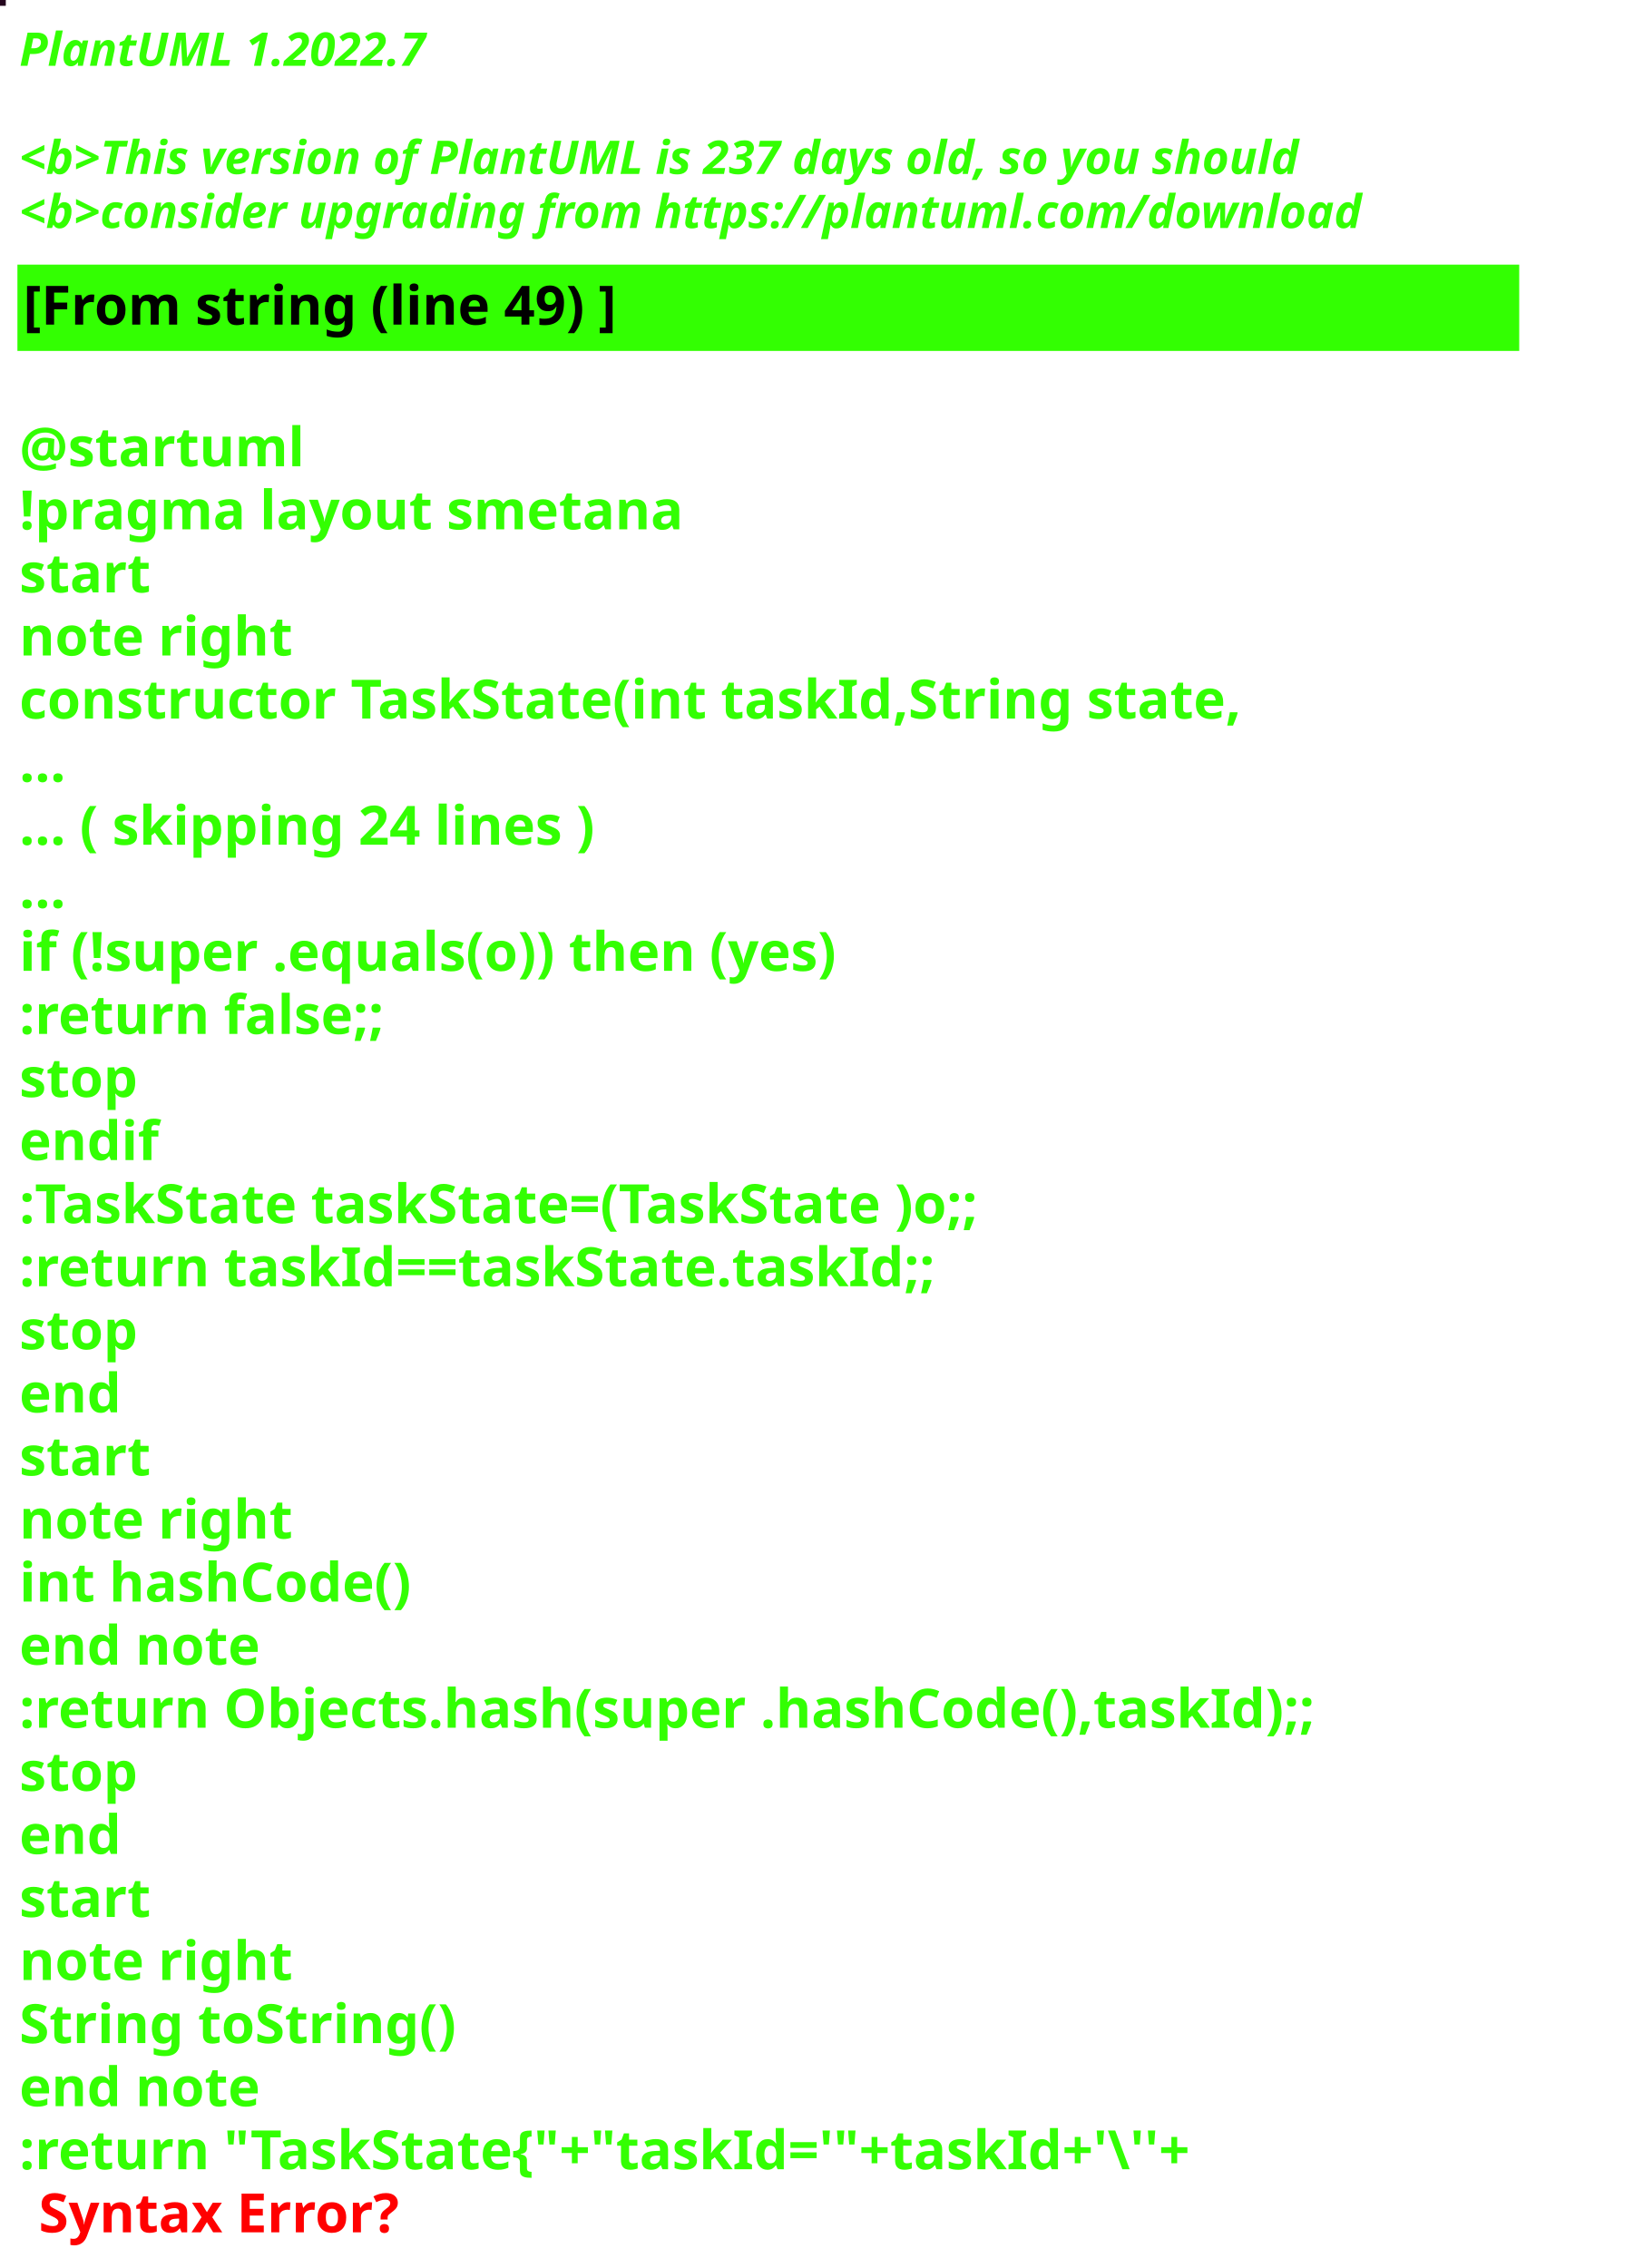
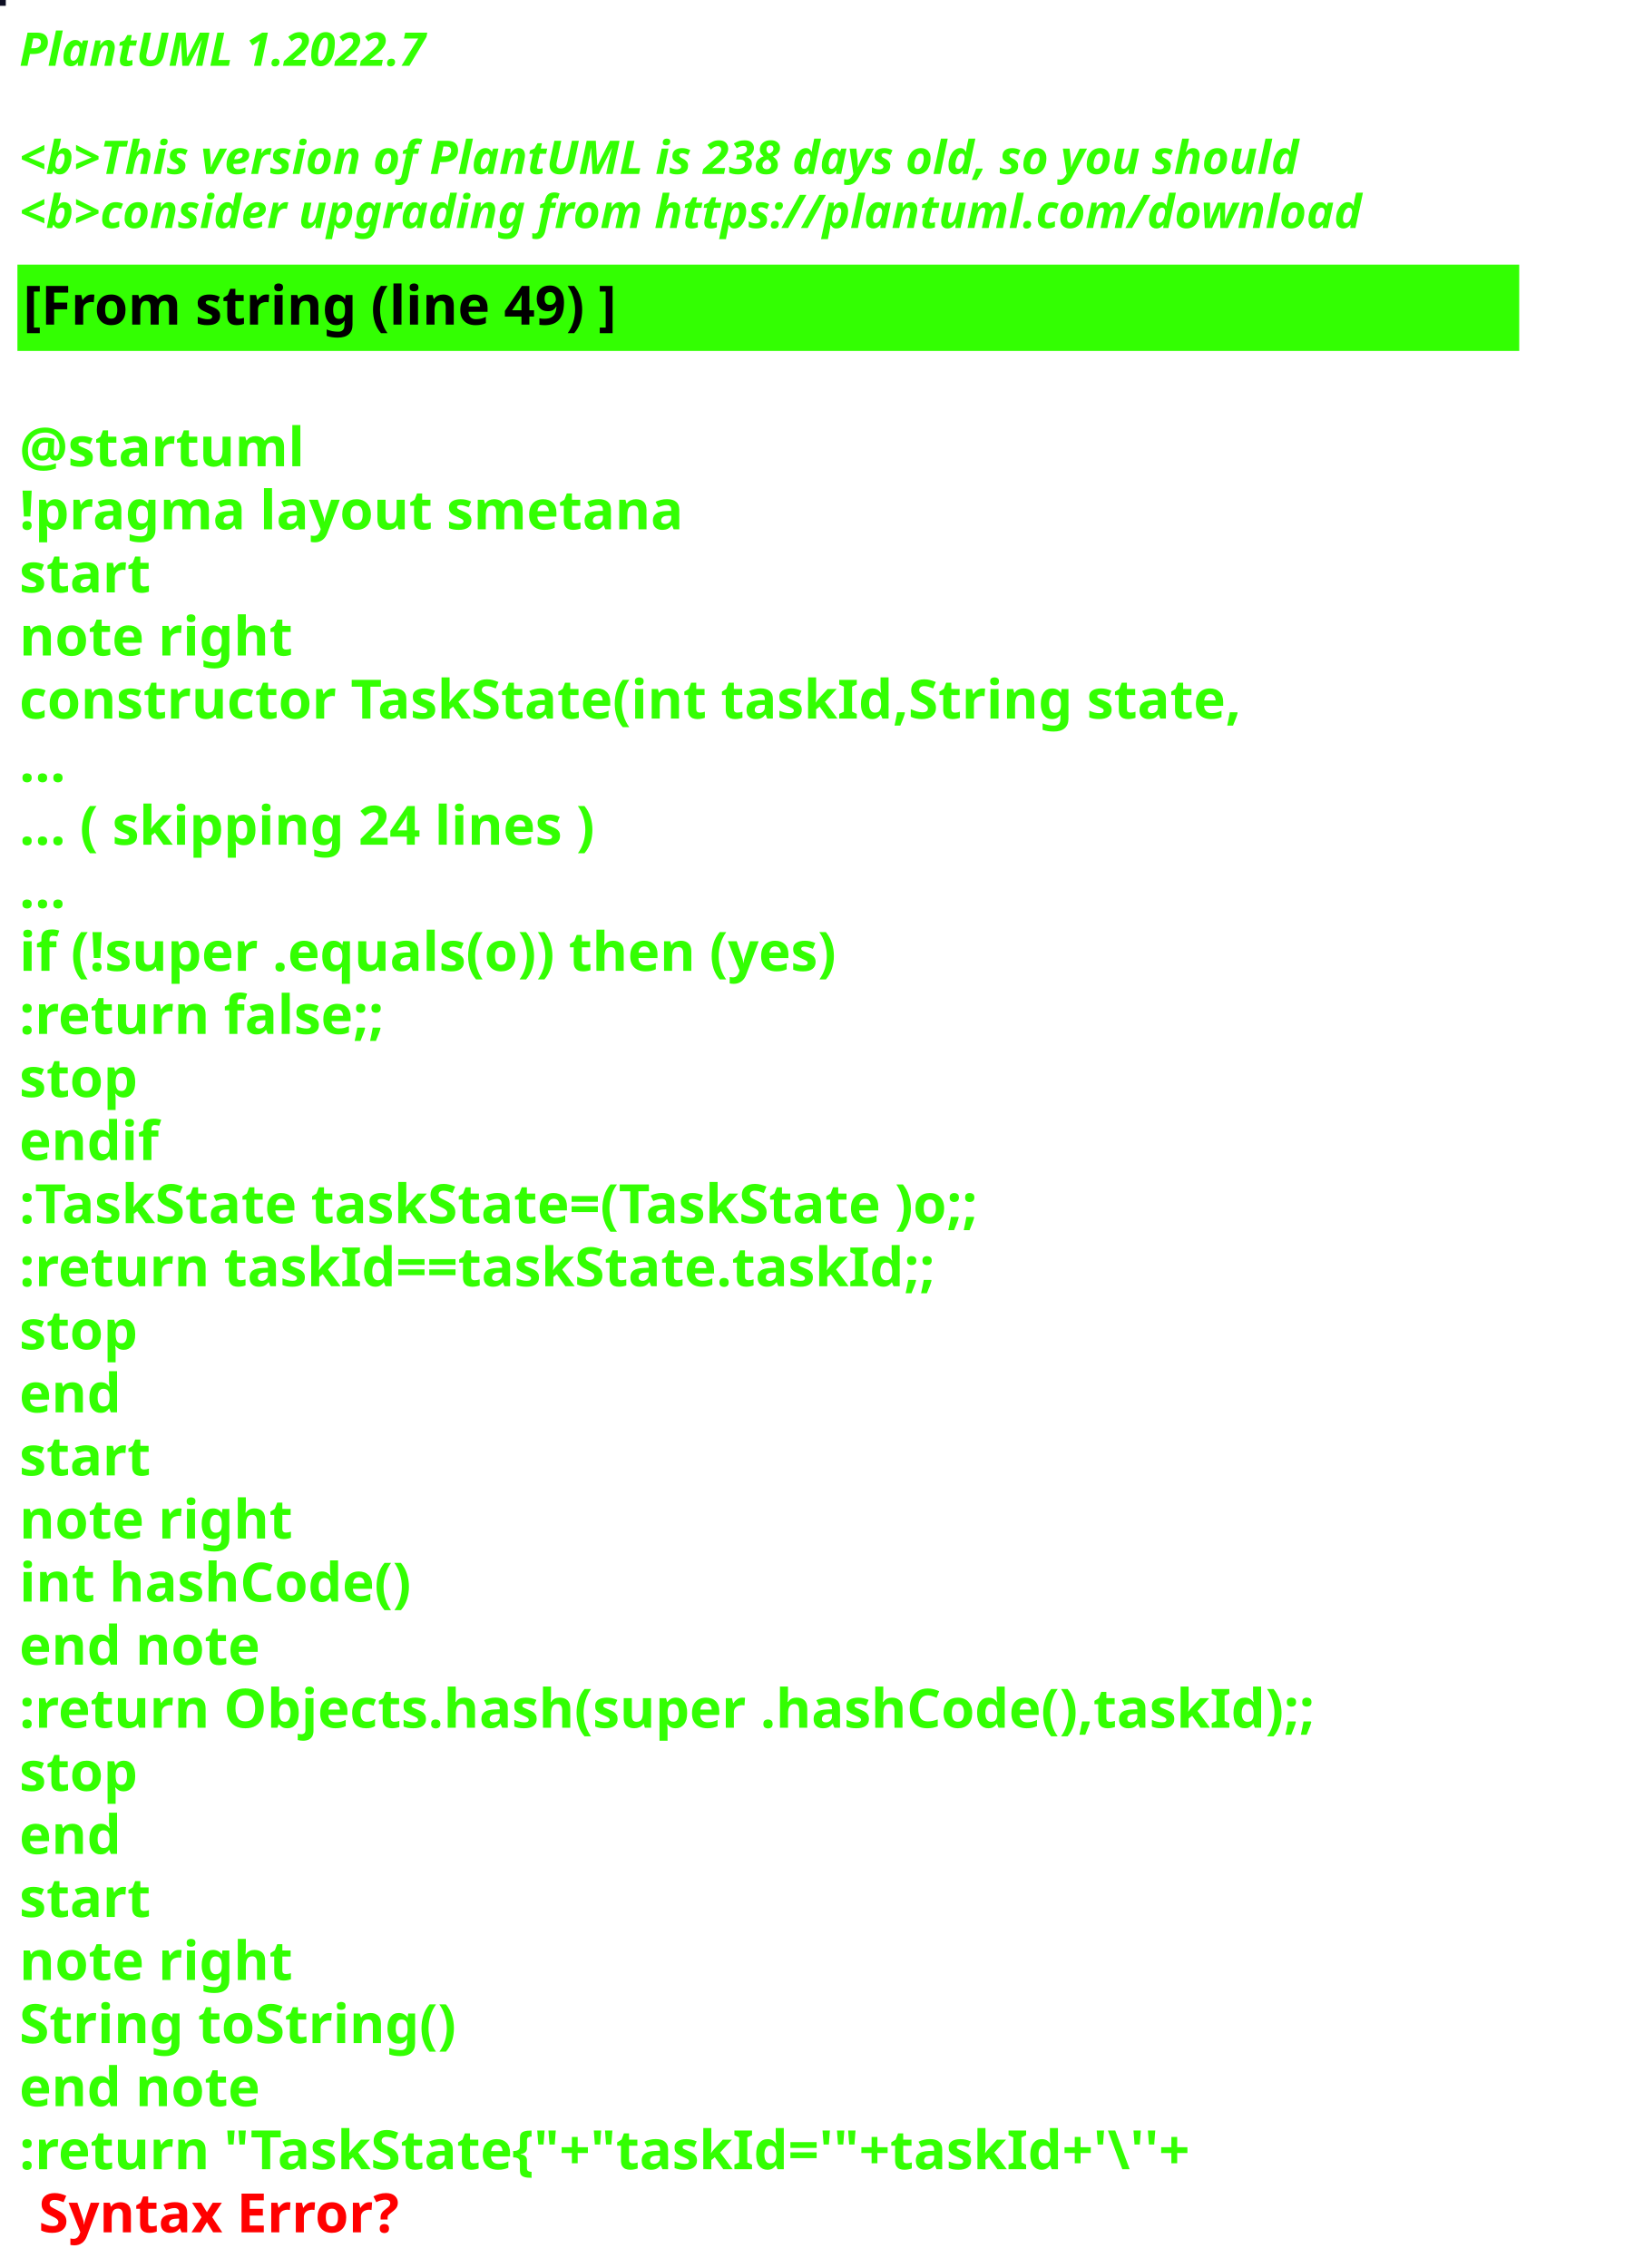
<svg xmlns="http://www.w3.org/2000/svg" contentStyleType="text/css" height="586px" preserveAspectRatio="none" style="width:422px;height:586px;background:#000000;" version="1.1" viewBox="0 0 422 586" width="422px" zoomAndPan="magnify">
  <defs />
  <g>
-     <rect fill="#24061D" height="1" style="stroke:#24061D;stroke-width:1.0;" width="1" x="0" y="0" />
+     <rect fill="#0D0E23" height="1" style="stroke:#0D0E23;stroke-width:1.0;" width="1" x="0" y="0" />
    <text fill="#33FF02" font-family="sans-serif" font-size="12" font-style="italic" font-weight="bold" lengthAdjust="spacing" textLength="127" x="5" y="17">PlantUML 1.2022.7</text>
    <text fill="#33FF02" font-family="sans-serif" font-size="12" font-style="italic" font-weight="bold" lengthAdjust="spacing" textLength="4" x="5" y="30.969"> </text>
-     <text fill="#33FF02" font-family="sans-serif" font-size="12" font-style="italic" font-weight="bold" lengthAdjust="spacing" textLength="399" x="5" y="44.938">&lt;b&gt;This version of PlantUML is 237 days old, so you should</text>
+     <text fill="#33FF02" font-family="sans-serif" font-size="12" font-style="italic" font-weight="bold" lengthAdjust="spacing" textLength="399" x="5" y="44.938">&lt;b&gt;This version of PlantUML is 238 days old, so you should</text>
    <text fill="#33FF02" font-family="sans-serif" font-size="12" font-style="italic" font-weight="bold" lengthAdjust="spacing" textLength="408" x="5" y="58.906">&lt;b&gt;consider upgrading from https://plantuml.com/download</text>
    <rect fill="#33FF02" height="21.297" style="stroke:#33FF02;stroke-width:1.0;" width="387" x="5" y="68.875" />
    <text fill="#000000" font-family="sans-serif" font-size="14" font-weight="bold" lengthAdjust="spacing" textLength="178" x="6" y="83.875">[From string (line 49) ]</text>
    <text fill="#33FF02" font-family="sans-serif" font-size="14" font-weight="bold" lengthAdjust="spacing" textLength="5" x="5" y="104.172"> </text>
    <text fill="#33FF02" font-family="sans-serif" font-size="14" font-weight="bold" lengthAdjust="spacing" textLength="79" x="5" y="120.469">@startuml</text>
    <text fill="#33FF02" font-family="sans-serif" font-size="14" font-weight="bold" lengthAdjust="spacing" textLength="190" x="5" y="136.766">!pragma layout smetana</text>
    <text fill="#33FF02" font-family="sans-serif" font-size="14" font-weight="bold" lengthAdjust="spacing" textLength="37" x="5" y="153.062">start</text>
    <text fill="#33FF02" font-family="sans-serif" font-size="14" font-weight="bold" lengthAdjust="spacing" textLength="78" x="5" y="169.359">note right</text>
    <text fill="#33FF02" font-family="sans-serif" font-size="14" font-weight="bold" lengthAdjust="spacing" textLength="356" x="5" y="185.656">constructor TaskState(int taskId,String state,</text>
    <text fill="#33FF02" font-family="sans-serif" font-size="14" font-weight="bold" lengthAdjust="spacing" textLength="15" x="5" y="201.953">...</text>
    <text fill="#33FF02" font-family="sans-serif" font-size="14" font-weight="bold" lengthAdjust="spacing" textLength="175" x="5" y="218.25">... ( skipping 24 lines )</text>
    <text fill="#33FF02" font-family="sans-serif" font-size="14" font-weight="bold" lengthAdjust="spacing" textLength="15" x="5" y="234.547">...</text>
    <text fill="#33FF02" font-family="sans-serif" font-size="14" font-weight="bold" lengthAdjust="spacing" textLength="249" x="5" y="250.844">if (!super .equals(o)) then (yes)</text>
    <text fill="#33FF02" font-family="sans-serif" font-size="14" font-weight="bold" lengthAdjust="spacing" textLength="111" x="5" y="267.141">:return false;;</text>
    <text fill="#33FF02" font-family="sans-serif" font-size="14" font-weight="bold" lengthAdjust="spacing" textLength="35" x="5" y="283.438">stop</text>
    <text fill="#33FF02" font-family="sans-serif" font-size="14" font-weight="bold" lengthAdjust="spacing" textLength="40" x="5" y="299.734">endif</text>
    <text fill="#33FF02" font-family="sans-serif" font-size="14" font-weight="bold" lengthAdjust="spacing" textLength="292" x="5" y="316.031">:TaskState taskState=(TaskState )o;;</text>
    <text fill="#33FF02" font-family="sans-serif" font-size="14" font-weight="bold" lengthAdjust="spacing" textLength="270" x="5" y="332.328">:return taskId==taskState.taskId;;</text>
    <text fill="#33FF02" font-family="sans-serif" font-size="14" font-weight="bold" lengthAdjust="spacing" textLength="35" x="5" y="348.625">stop</text>
    <text fill="#33FF02" font-family="sans-serif" font-size="14" font-weight="bold" lengthAdjust="spacing" textLength="30" x="5" y="364.922">end</text>
    <text fill="#33FF02" font-family="sans-serif" font-size="14" font-weight="bold" lengthAdjust="spacing" textLength="37" x="5" y="381.219">start</text>
    <text fill="#33FF02" font-family="sans-serif" font-size="14" font-weight="bold" lengthAdjust="spacing" textLength="78" x="5" y="397.516">note right</text>
    <text fill="#33FF02" font-family="sans-serif" font-size="14" font-weight="bold" lengthAdjust="spacing" textLength="116" x="5" y="413.812">int hashCode()</text>
    <text fill="#33FF02" font-family="sans-serif" font-size="14" font-weight="bold" lengthAdjust="spacing" textLength="71" x="5" y="430.109">end note</text>
    <text fill="#33FF02" font-family="sans-serif" font-size="14" font-weight="bold" lengthAdjust="spacing" textLength="387" x="5" y="446.406">:return Objects.hash(super .hashCode(),taskId);;</text>
    <text fill="#33FF02" font-family="sans-serif" font-size="14" font-weight="bold" lengthAdjust="spacing" textLength="35" x="5" y="462.703">stop</text>
    <text fill="#33FF02" font-family="sans-serif" font-size="14" font-weight="bold" lengthAdjust="spacing" textLength="30" x="5" y="479">end</text>
    <text fill="#33FF02" font-family="sans-serif" font-size="14" font-weight="bold" lengthAdjust="spacing" textLength="37" x="5" y="495.297">start</text>
    <text fill="#33FF02" font-family="sans-serif" font-size="14" font-weight="bold" lengthAdjust="spacing" textLength="78" x="5" y="511.594">note right</text>
    <text fill="#33FF02" font-family="sans-serif" font-size="14" font-weight="bold" lengthAdjust="spacing" textLength="127" x="5" y="527.891">String toString()</text>
    <text fill="#33FF02" font-family="sans-serif" font-size="14" font-weight="bold" lengthAdjust="spacing" textLength="71" x="5" y="544.188">end note</text>
    <text fill="#33FF02" font-family="sans-serif" font-size="14" font-weight="bold" lengthAdjust="spacing" text-decoration="wavy underline" textLength="352" x="5" y="560.484">:return "TaskState{"+"taskId='"+taskId+'\''+</text>
    <text fill="#FF0000" font-family="sans-serif" font-size="14" font-weight="bold" lengthAdjust="spacing" textLength="106" x="10" y="576.781">Syntax Error?</text>
  </g>
</svg>
